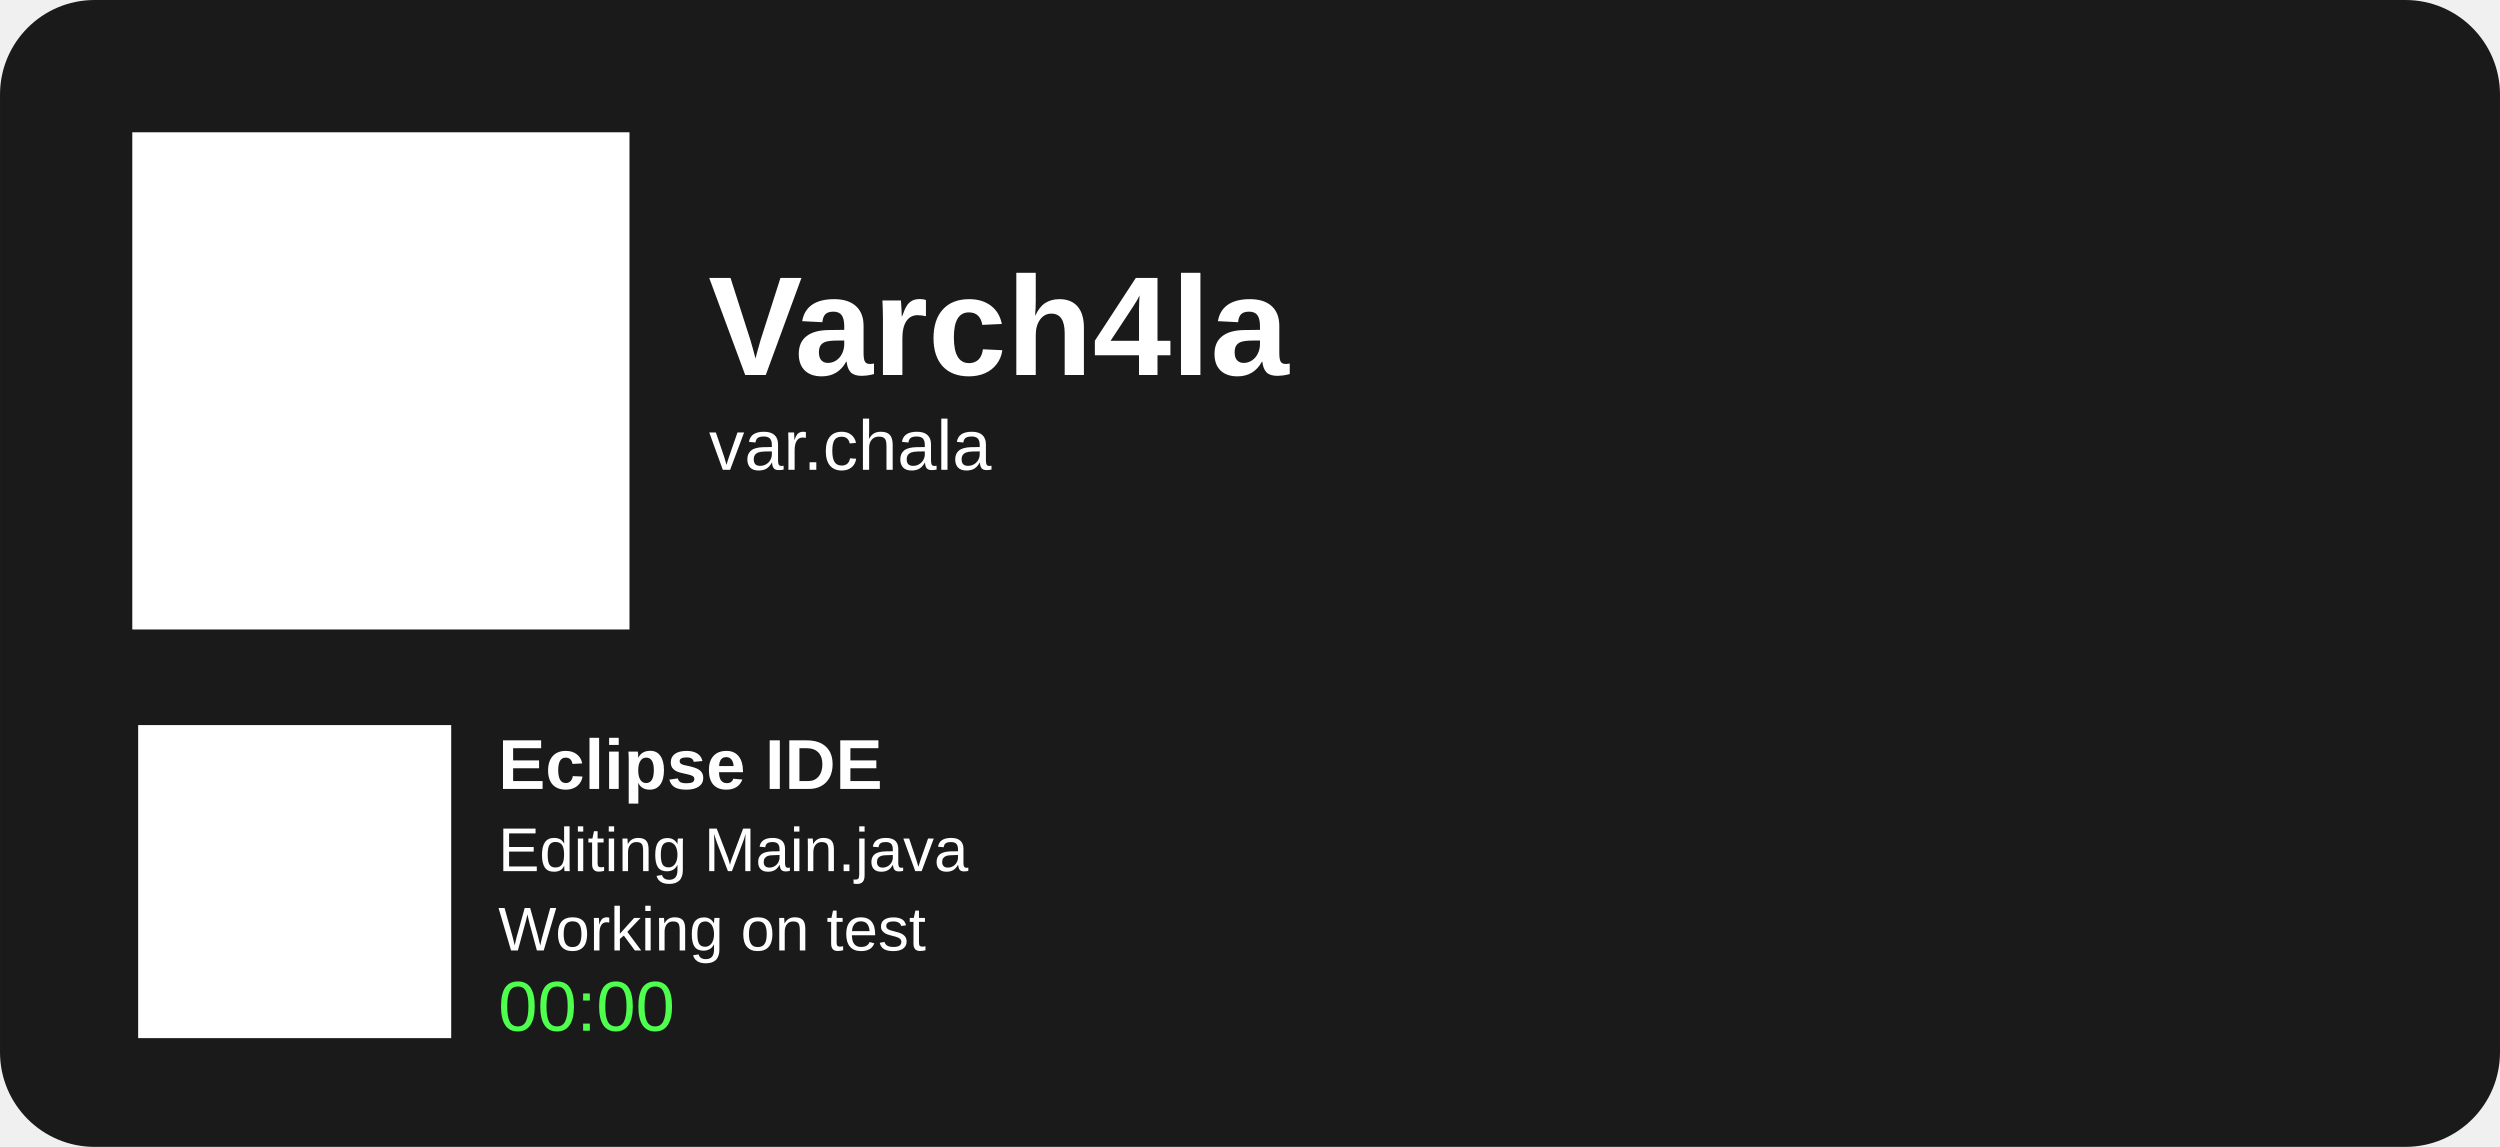
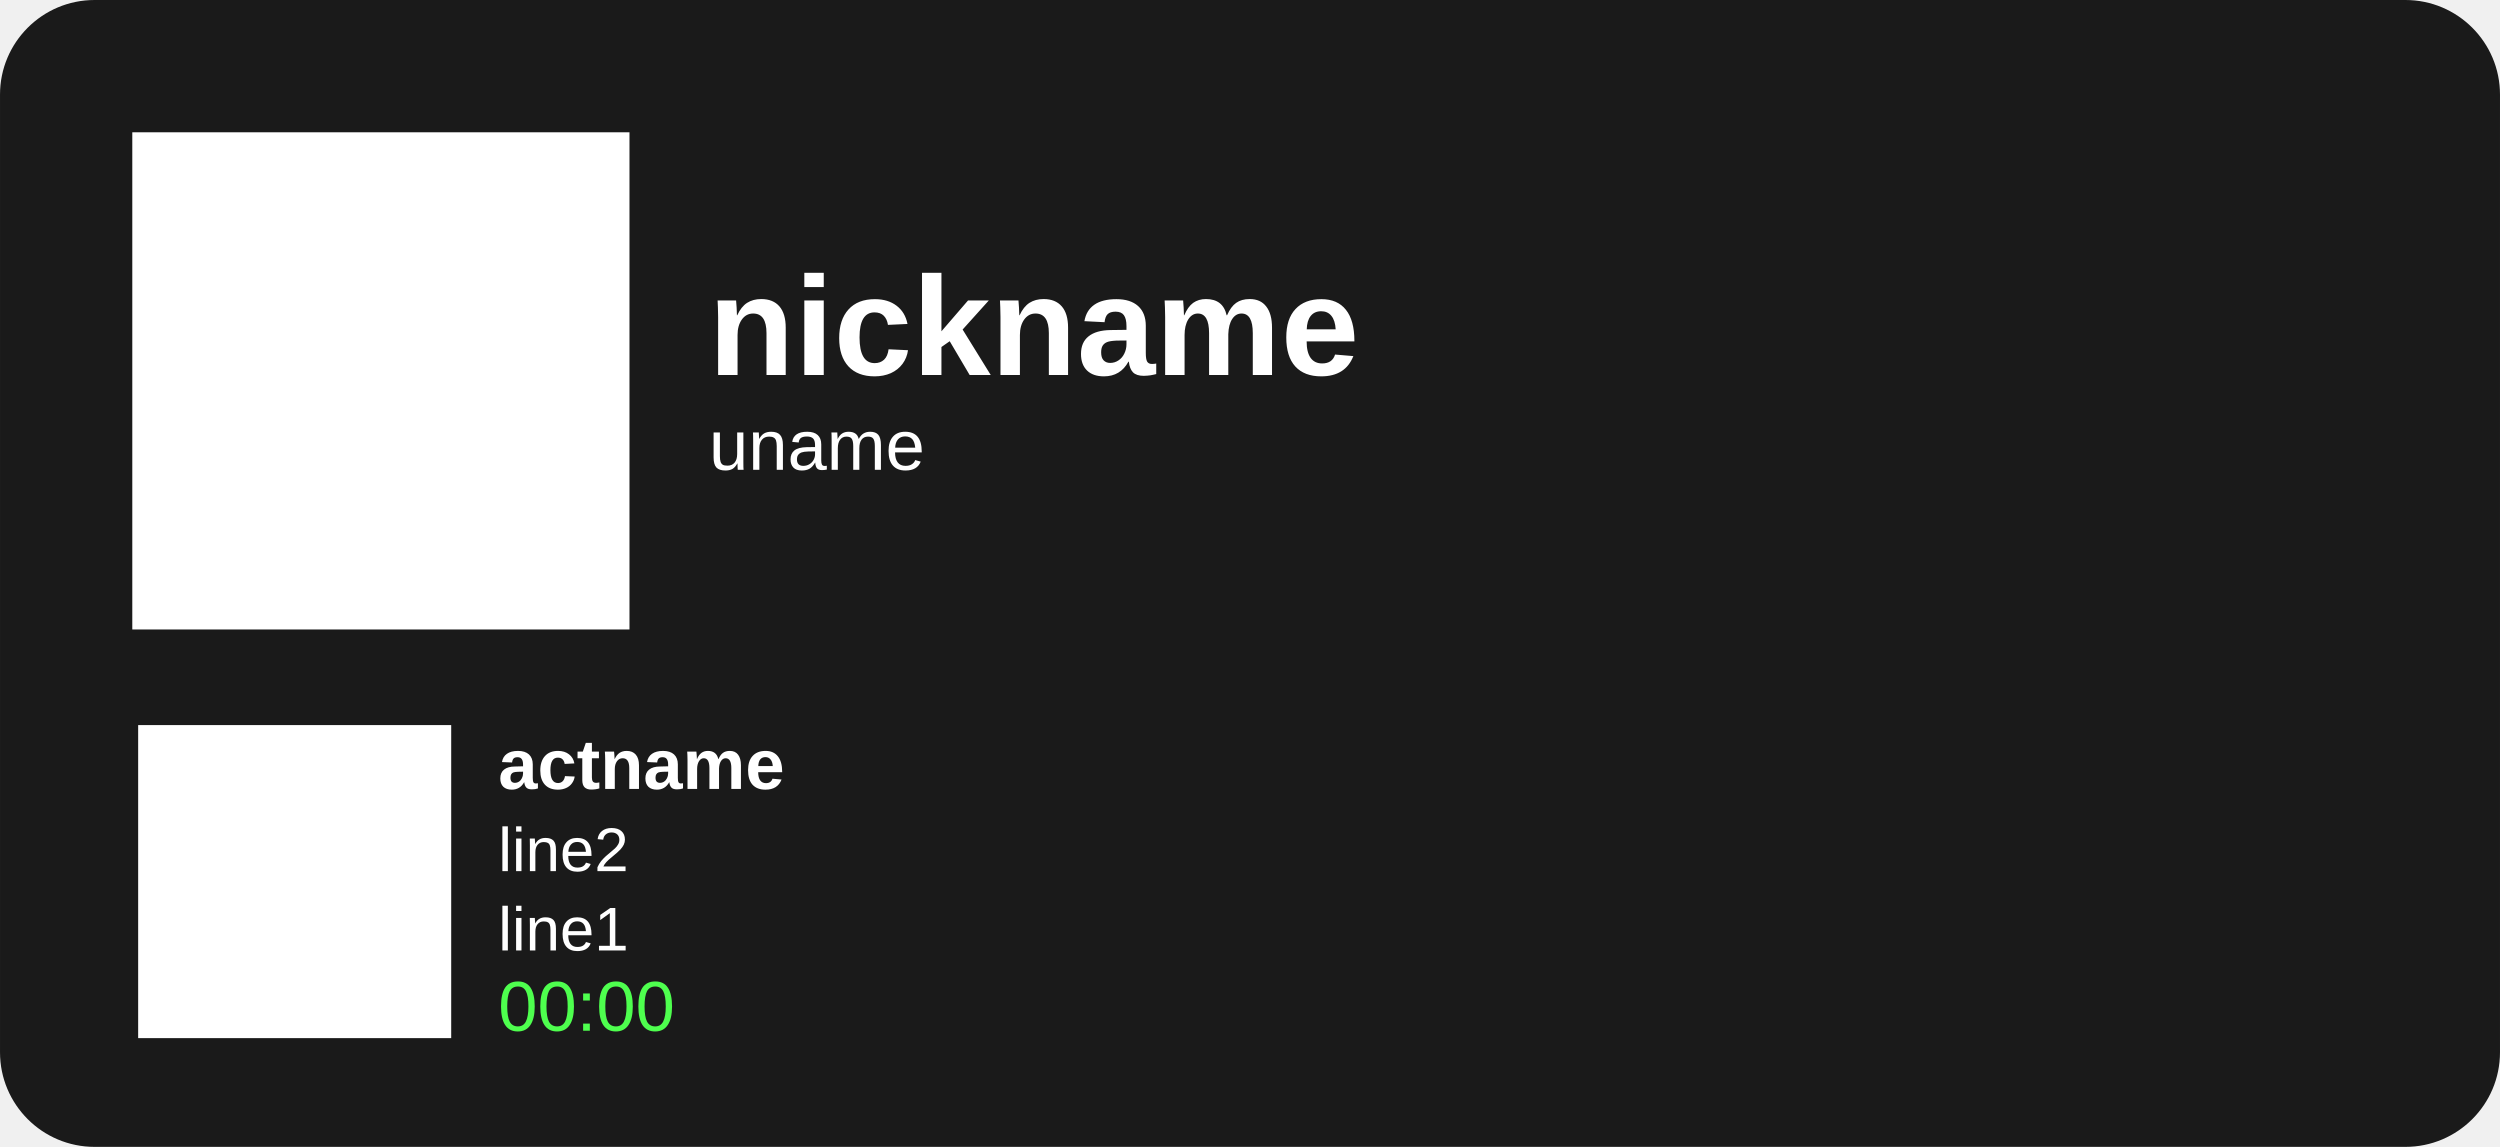
<svg xmlns="http://www.w3.org/2000/svg" width="100mm" height="45.875mm" viewBox="0 0 377.953 173.387" version="1.1" id="svg1">
  <defs id="defs1" />
  <g id="layer1">
    <rect style="fill:#1a1a1a;stroke-width:0.958" id="rect1" width="377.953" height="173.387" x="0" y="0" ry="14.304" />
    <rect style="fill:#ffffff" id="rect2" width="75.165" height="75.165" x="20" y="20" ry="0" />
    <g id="g1" transform="translate(-8)">
      <text xml:space="preserve" style="font-style:normal;font-variant:normal;font-weight:normal;font-stretch:normal;font-size:21.333px;font-family:Arial;-inkscape-font-specification:Arial;text-align:start;writing-mode:lr-tb;direction:ltr;text-anchor:start;fill:#ffffff" x="115.083" y="56.695" id="text1">
-         <tspan id="nickname" x="115.083" y="56.695" style="font-weight:bold;font-size:21.333px">Varch4la</tspan>
+         <tspan id="nickname" x="115.083" y="56.695" style="font-weight:bold;font-size:21.333px">nickname</tspan>
      </text>
      <text xml:space="preserve" style="font-style:normal;font-variant:normal;font-weight:normal;font-stretch:normal;font-size:10.667px;font-family:Arial;-inkscape-font-specification:Arial;text-align:start;writing-mode:lr-tb;direction:ltr;text-anchor:start;fill:#ffffff" x="115.194" y="71.025" id="text1-5">
-         <tspan id="username" x="115.194" y="71.025" style="font-style:normal;font-variant:normal;font-weight:normal;font-stretch:normal;font-size:10.667px;font-family:Arial;-inkscape-font-specification:Arial">var.chala</tspan>
+         <tspan id="username" x="115.194" y="71.025" style="font-style:normal;font-variant:normal;font-weight:normal;font-stretch:normal;font-size:10.667px;font-family:Arial;-inkscape-font-specification:Arial">uname</tspan>
      </text>
    </g>
    <rect style="fill:#ffffff" id="rect3" width="47.326" height="47.326" x="20.886" y="109.62" ry="0" />
    <g id="g3">
      <text xml:space="preserve" style="font-style:normal;font-variant:normal;font-weight:normal;font-stretch:normal;font-size:10.667px;font-family:Arial;-inkscape-font-specification:Arial;text-align:start;writing-mode:lr-tb;direction:ltr;text-anchor:start;fill:#ffffff" x="75.326" y="119.275" id="text3">
-         <tspan id="actname" x="75.326" y="119.275" style="font-weight:bold">Eclipse IDE</tspan>
+         <tspan id="actname" x="75.326" y="119.275" style="font-weight:bold">actname</tspan>
      </text>
      <text xml:space="preserve" style="font-style:normal;font-variant:normal;font-weight:normal;font-stretch:normal;font-size:9.333px;font-family:Arial;-inkscape-font-specification:Arial;text-align:start;writing-mode:lr-tb;direction:ltr;text-anchor:start;fill:#ffffff" x="75.326" y="143.696" id="text3-1">
-         <tspan id="actline2" x="75.326" y="143.696" style="font-weight:normal;font-size:9.333px">Working on test</tspan>
+         <tspan id="actline2" x="75.326" y="143.696" style="font-weight:normal;font-size:9.333px">line1</tspan>
      </text>
      <text xml:space="preserve" style="font-style:normal;font-variant:normal;font-weight:normal;font-stretch:normal;font-size:9.333px;font-family:Arial;-inkscape-font-specification:Arial;text-align:start;writing-mode:lr-tb;direction:ltr;text-anchor:start;fill:#ffffff" x="75.326" y="131.696" id="text3-1-1">
-         <tspan id="actline1" x="75.326" y="131.696" style="font-weight:normal;font-size:9.333px">Editing Main.java</tspan>
+         <tspan id="actline1" x="75.326" y="131.696" style="font-weight:normal;font-size:9.333px">line2</tspan>
      </text>
      <g id="g1-3" transform="translate(0,16.55678)">
        <text xml:space="preserve" style="font-style:normal;font-variant:normal;font-weight:normal;font-stretch:normal;font-size:10.667px;font-family:Arial;-inkscape-font-specification:Arial;text-align:start;writing-mode:lr-tb;direction:ltr;text-anchor:start;fill:#ffffff" x="75.326" y="139.275" id="text3-">
          <tspan id="acttime" x="75.326" y="139.275" style="font-weight:normal;fill:#4eff4e;fill-opacity:1">00:00</tspan>
        </text>
      </g>
    </g>
  </g>
</svg>
